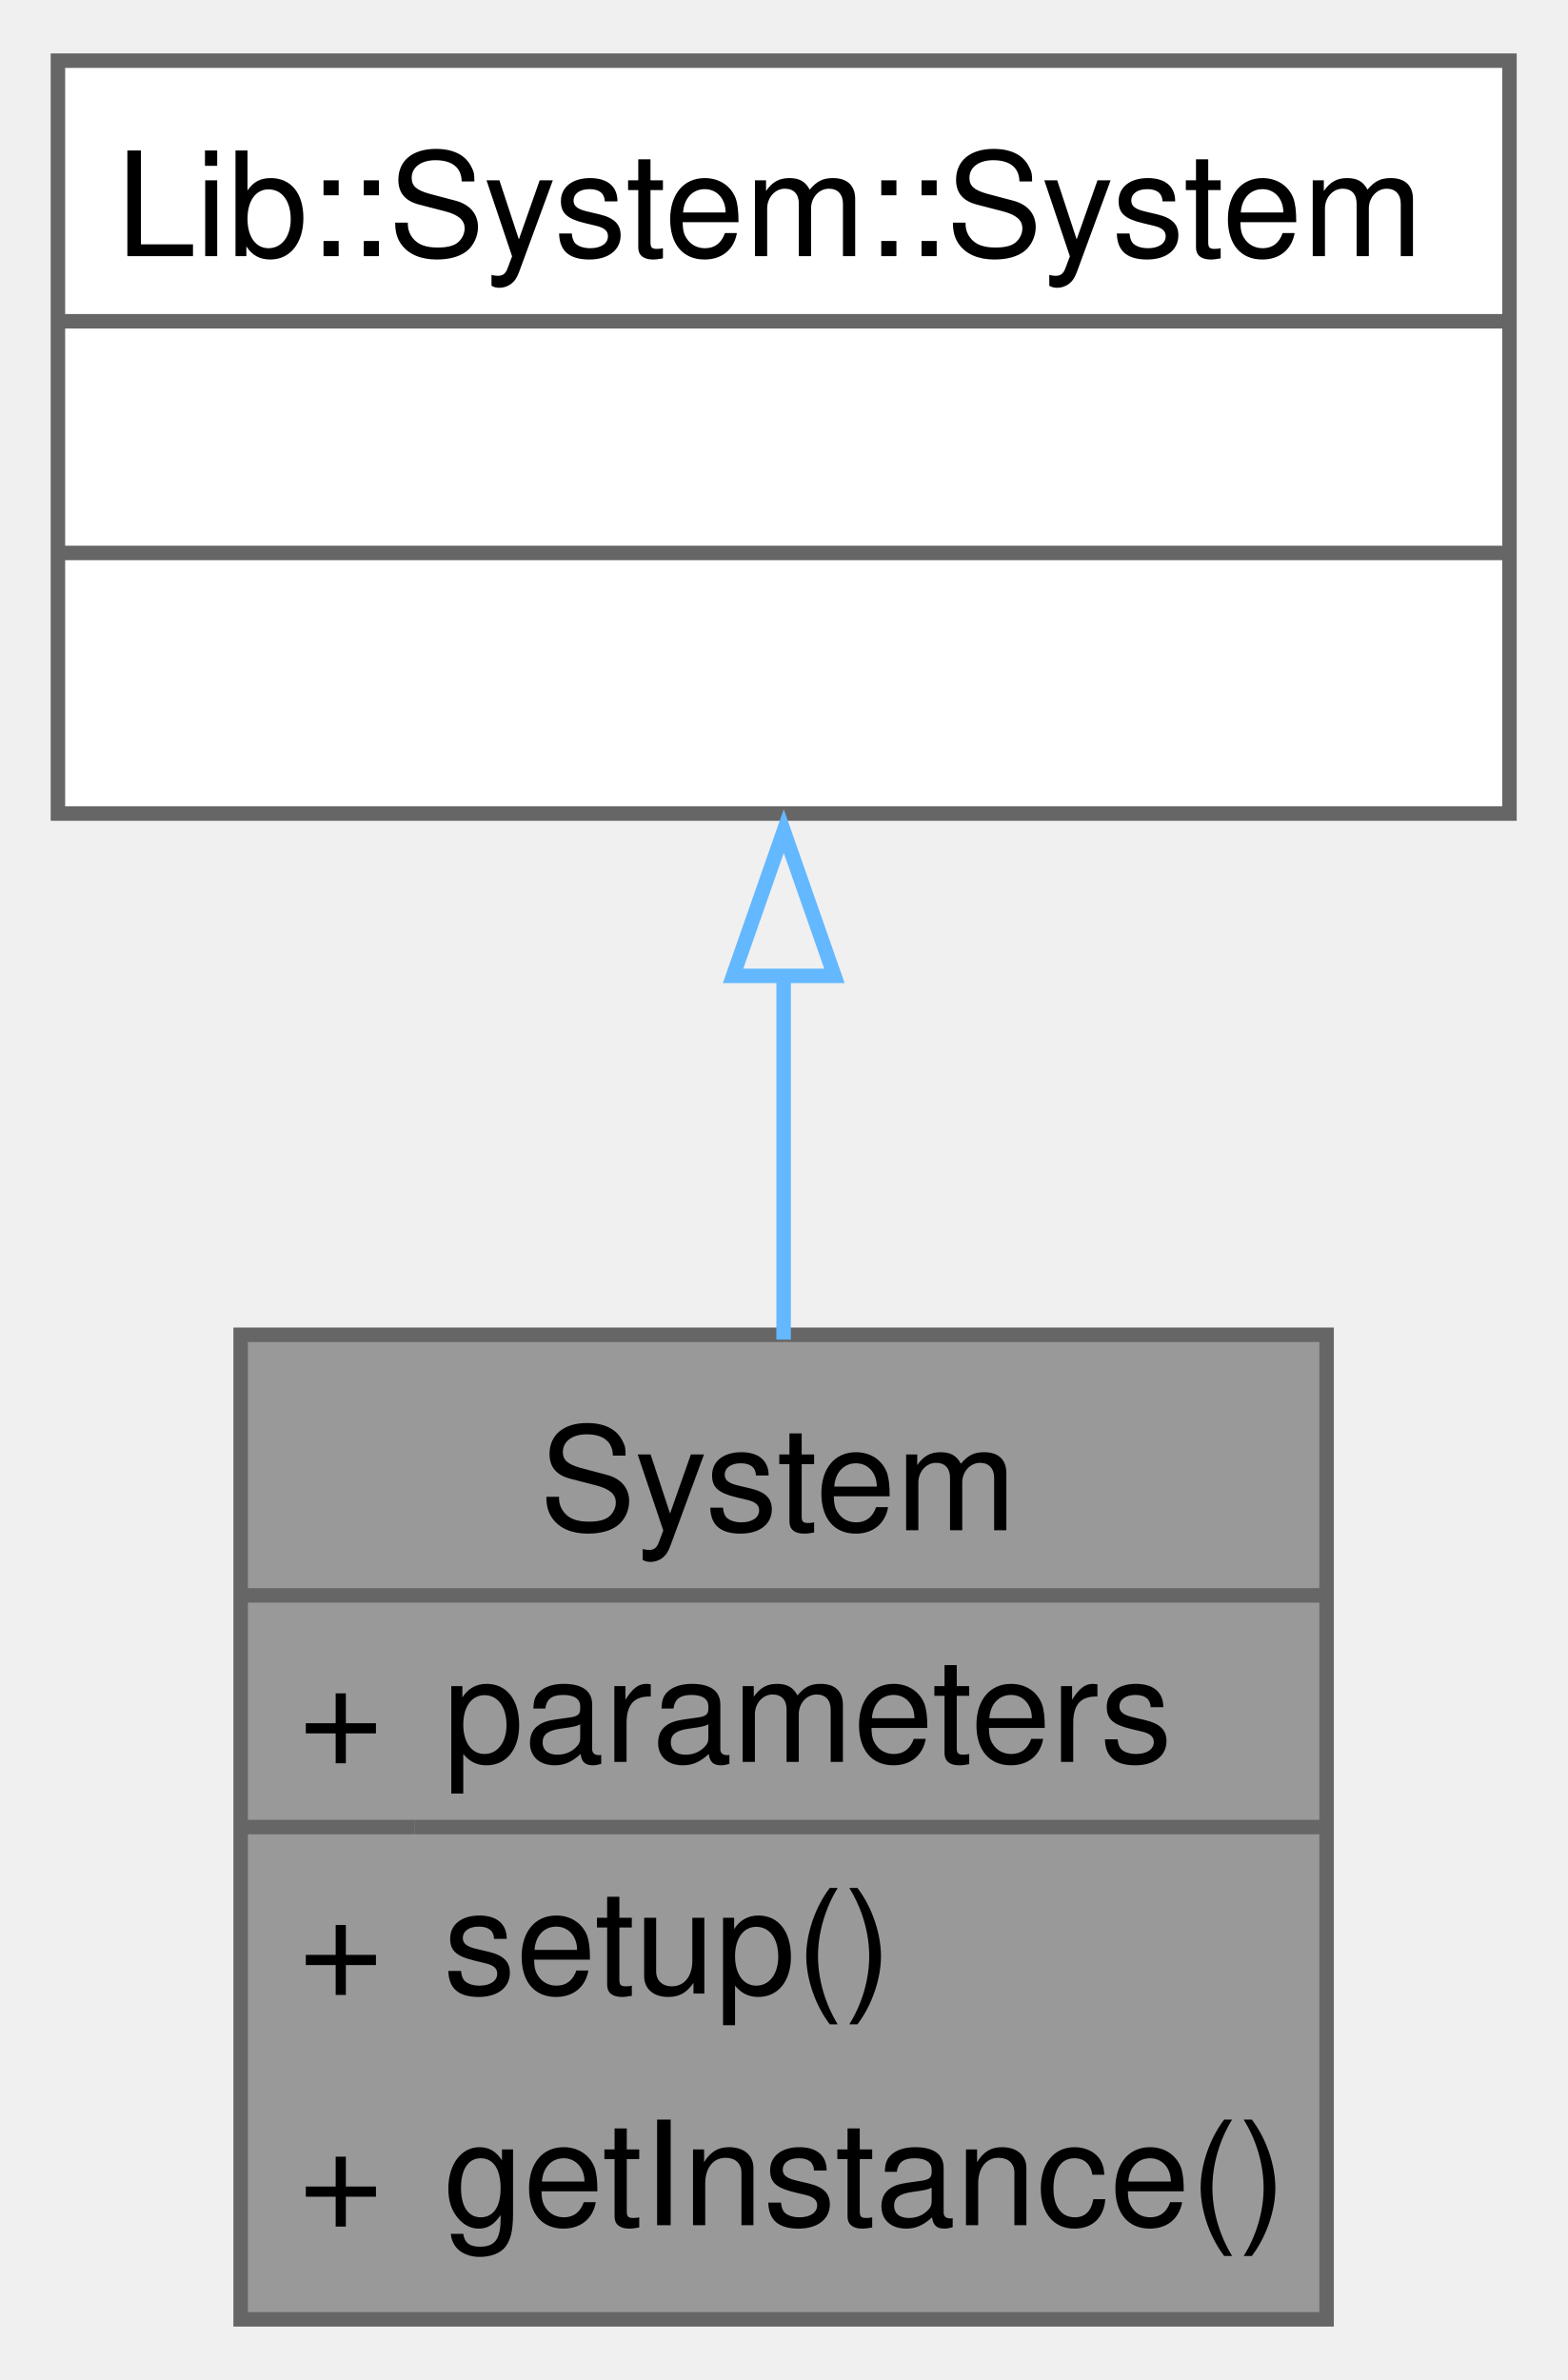
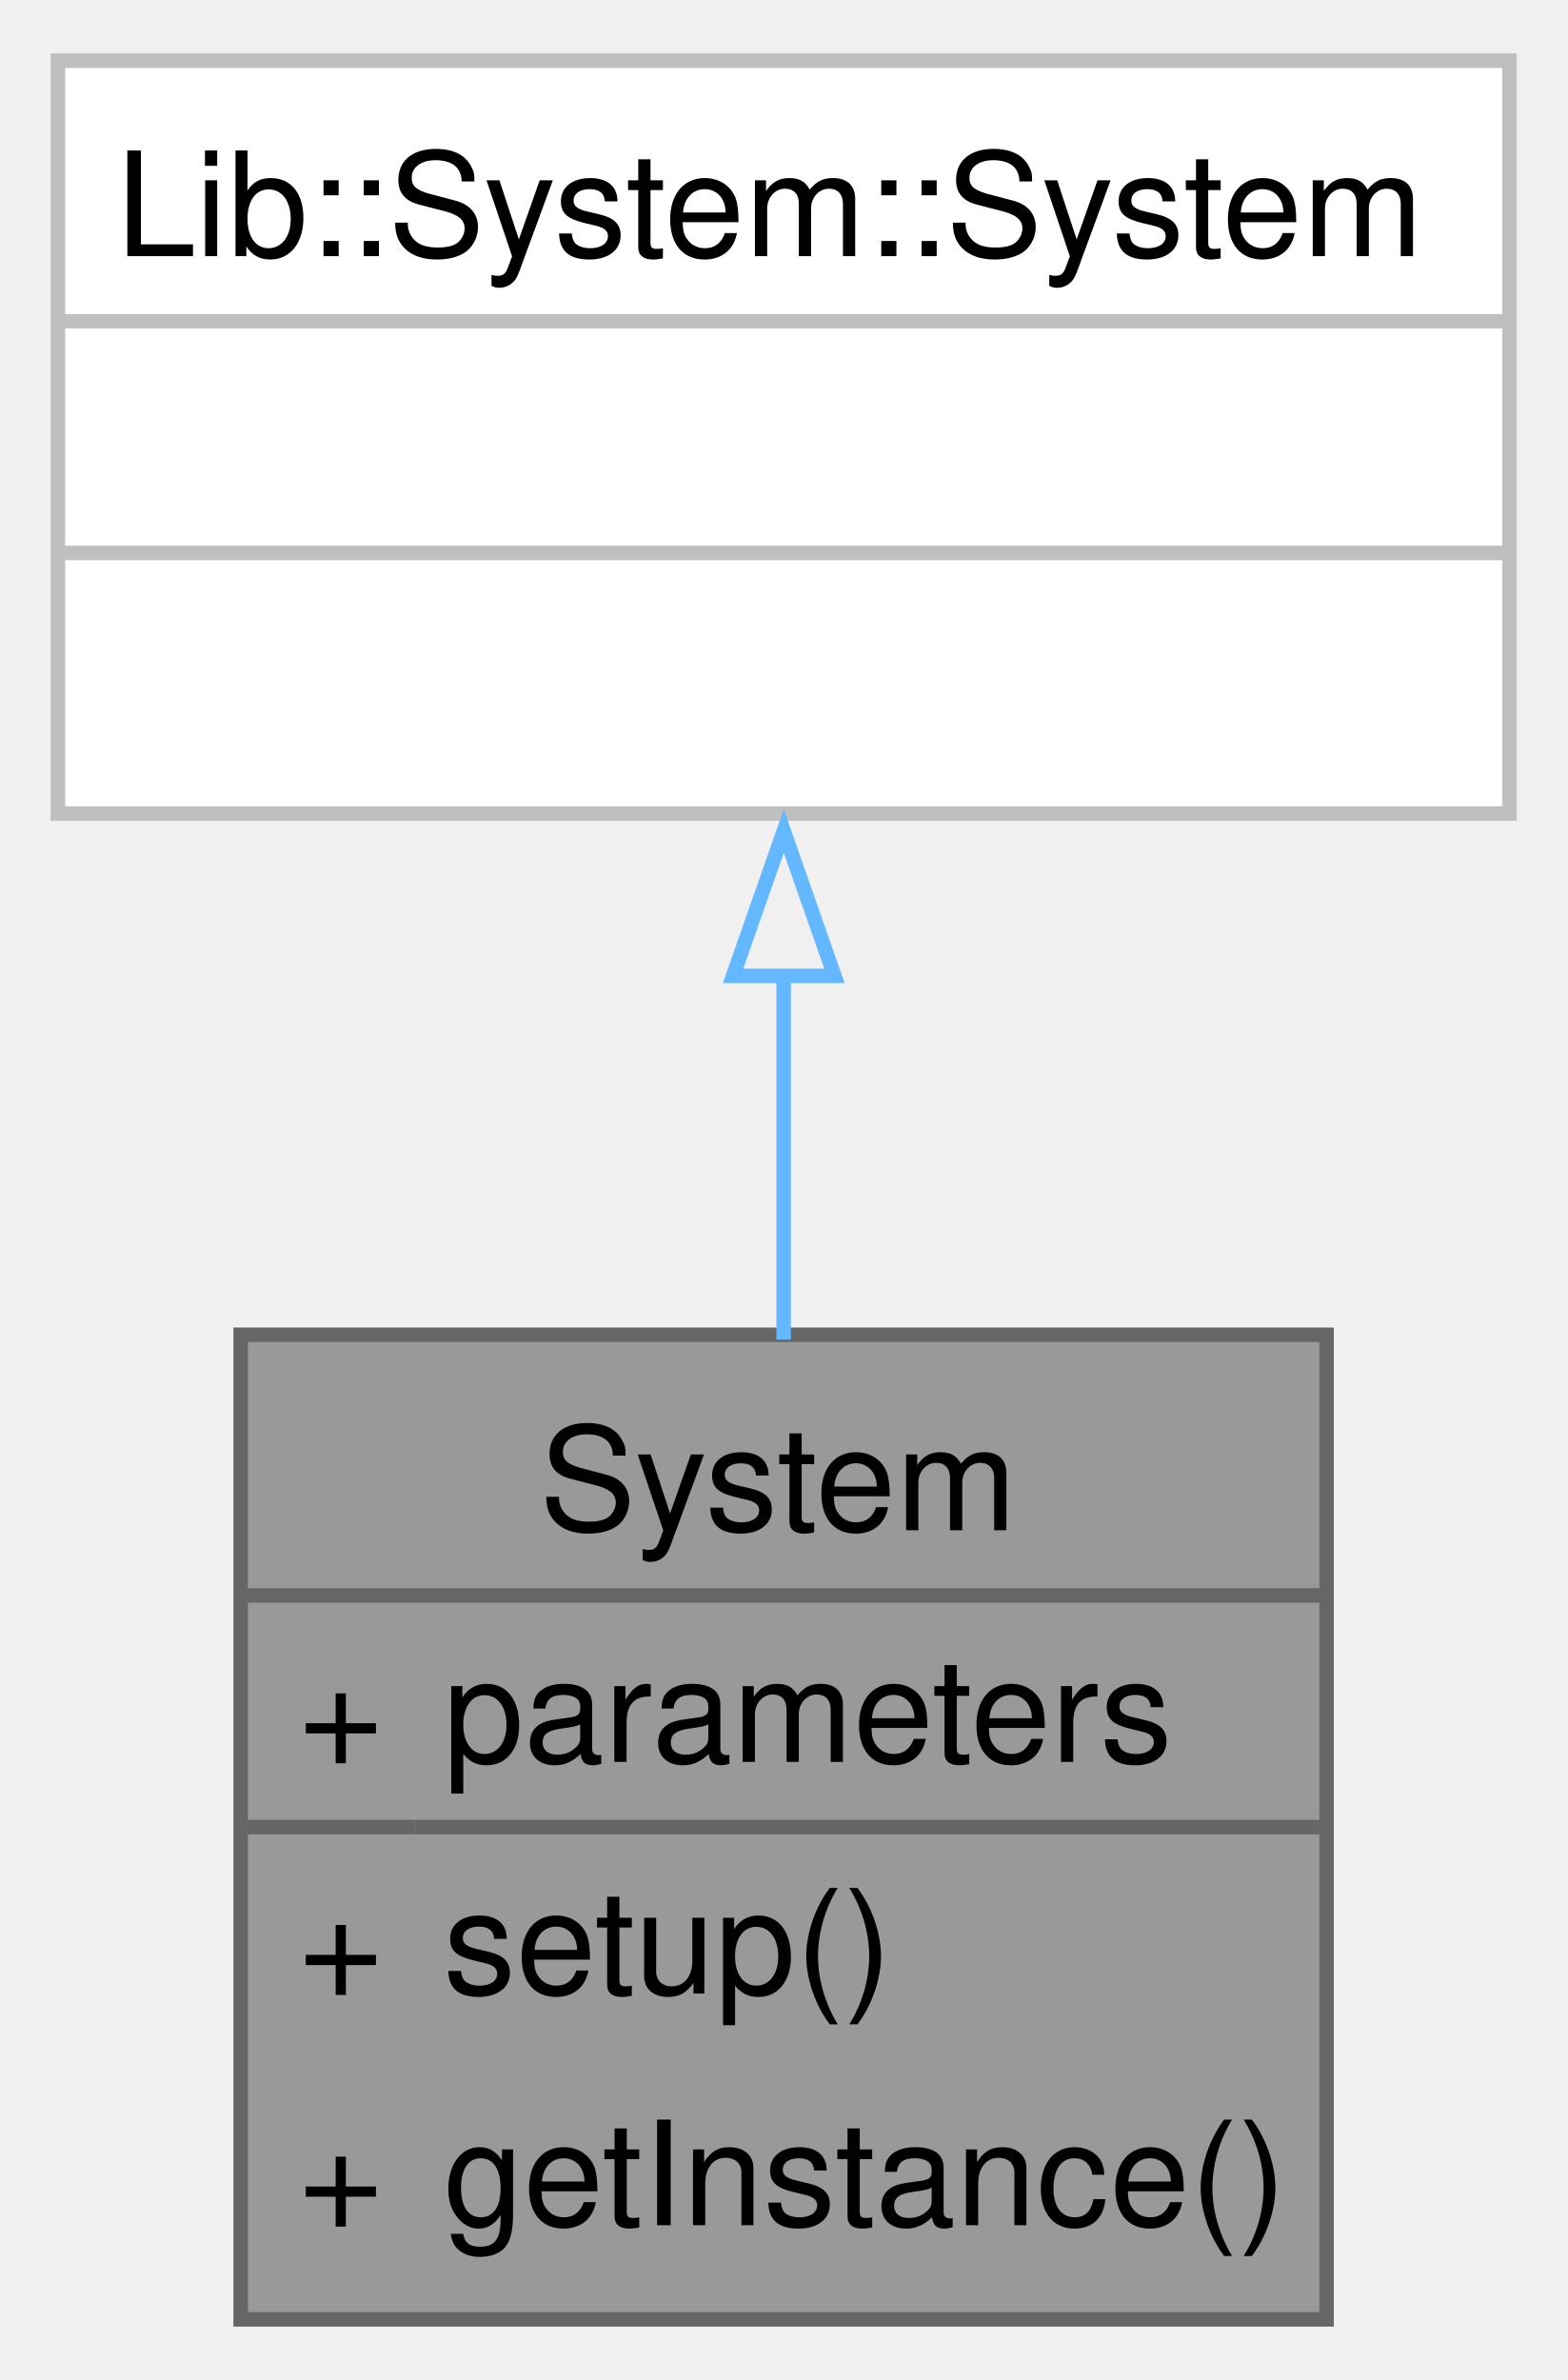
<svg xmlns="http://www.w3.org/2000/svg" xmlns:xlink="http://www.w3.org/1999/xlink" width="108pt" height="164pt" viewBox="0.00 0.00 108.25 164.00">
  <g id="graph0" class="graph" transform="scale(1 1) rotate(0) translate(4 160)">
    <g id="Node000001" class="node">
      <g id="a_Node000001">
        <a xlink:title=" ">
          <polygon fill="#999999" stroke="none" points="87.62,-68 12.62,-68 12.62,0 87.62,0 87.62,-68" />
          <text text-anchor="start" x="33.25" y="-54.5" font-family="Helvetica,sans-Serif" font-size="10.00">System</text>
          <text text-anchor="start" x="16.62" y="-38.5" font-family="Helvetica,sans-Serif" font-size="10.00">+</text>
          <text text-anchor="start" x="26.62" y="-38.5" font-family="Helvetica,sans-Serif" font-size="10.00">parameters</text>
          <text text-anchor="start" x="16.62" y="-22.5" font-family="Helvetica,sans-Serif" font-size="10.00">+</text>
          <text text-anchor="start" x="26.62" y="-22.5" font-family="Helvetica,sans-Serif" font-size="10.00">setup()</text>
          <text text-anchor="start" x="16.62" y="-6.5" font-family="Helvetica,sans-Serif" font-size="10.00">+</text>
          <text text-anchor="start" x="26.62" y="-6.5" font-family="Helvetica,sans-Serif" font-size="10.00">getInstance()</text>
          <polygon fill="#666666" stroke="#666666" points="12.62,-50 12.62,-50 87.62,-50 87.62,-50 12.62,-50" />
          <polygon fill="#666666" stroke="#666666" points="12.62,-34 12.62,-34 24.62,-34 24.62,-34 12.62,-34" />
          <polygon fill="#666666" stroke="#666666" points="24.62,-34 24.62,-34 87.62,-34 87.62,-34 24.62,-34" />
          <polygon fill="none" stroke="#666666" points="12.62,0 12.62,-68 87.62,-68 87.62,0 12.62,0" />
        </a>
      </g>
    </g>
    <g id="Node000002" class="node">
      <g id="a_Node000002">
        <a xlink:title=" ">
          <polygon fill="white" stroke="none" points="100.25,-156 0,-156 0,-104 100.25,-104 100.25,-156" />
          <text text-anchor="start" x="4" y="-142.5" font-family="Helvetica,sans-Serif" font-size="10.00">Lib::System::System</text>
          <text text-anchor="start" x="48.62" y="-126.5" font-family="Helvetica,sans-Serif" font-size="10.00"> </text>
          <text text-anchor="start" x="48.62" y="-110.5" font-family="Helvetica,sans-Serif" font-size="10.00"> </text>
-           <polygon fill="#666666" stroke="#666666" points="0,-138 0,-138 100.25,-138 100.25,-138 0,-138" />
-           <polygon fill="#666666" stroke="#666666" points="0,-122 0,-122 100.25,-122 100.25,-122 0,-122" />
-           <polygon fill="none" stroke="#666666" points="0,-104 0,-156 100.25,-156 100.25,-104 0,-104" />
+           <polygon fill="#bfbfbf" stroke="#bfbfbf" points="0,-138 0,-138 100.25,-138 100.25,-138 0,-138" />
+           <polygon fill="#bfbfbf" stroke="#bfbfbf" points="0,-122 0,-122 100.25,-122 100.25,-122 0,-122" />
+           <polygon fill="none" stroke="#bfbfbf" points="0,-104 0,-156 100.25,-156 100.25,-104 0,-104" />
        </a>
      </g>
    </g>
    <g id="edge1_Node000001_Node000002" class="edge">
      <g id="a_edge1_Node000001_Node000002">
        <a xlink:title=" ">
          <path fill="none" stroke="#63b8ff" d="M50.12,-92.97C50.12,-84.65 50.12,-75.84 50.12,-67.67" />
          <polygon fill="none" stroke="#63b8ff" points="46.63,-92.79 50.13,-102.79 53.63,-92.79 46.63,-92.79" />
        </a>
      </g>
    </g>
  </g>
</svg>
